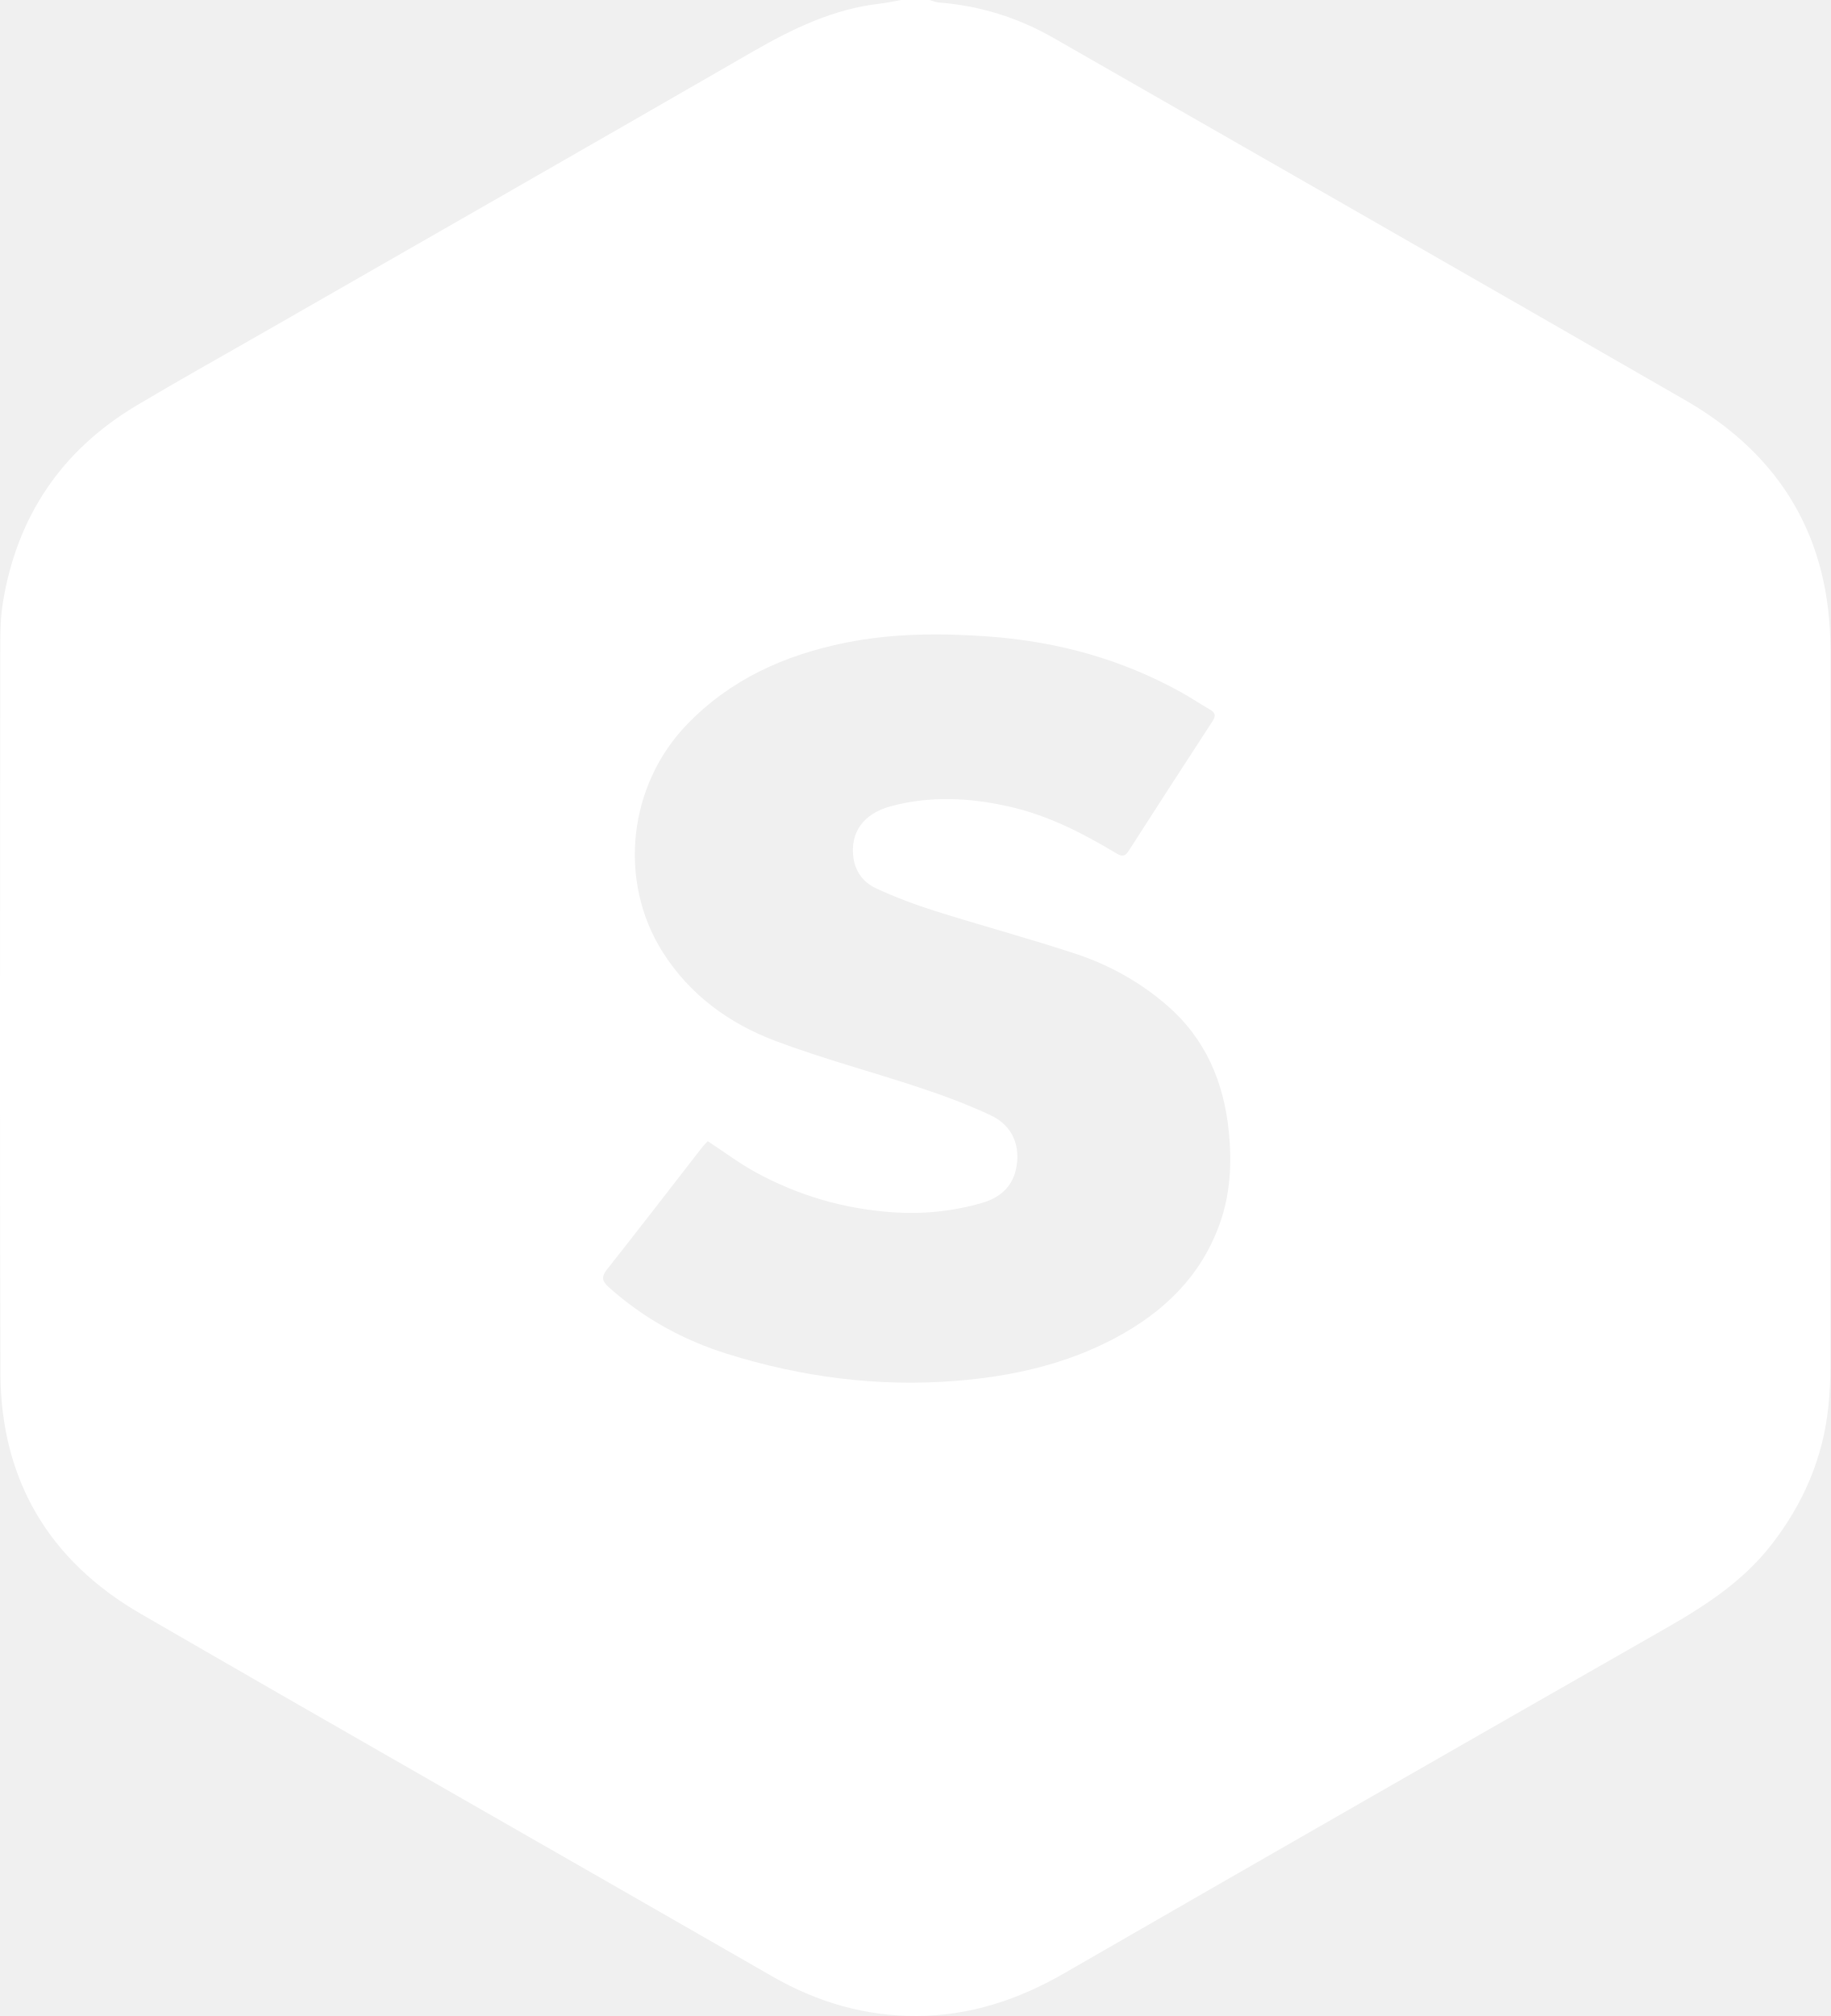
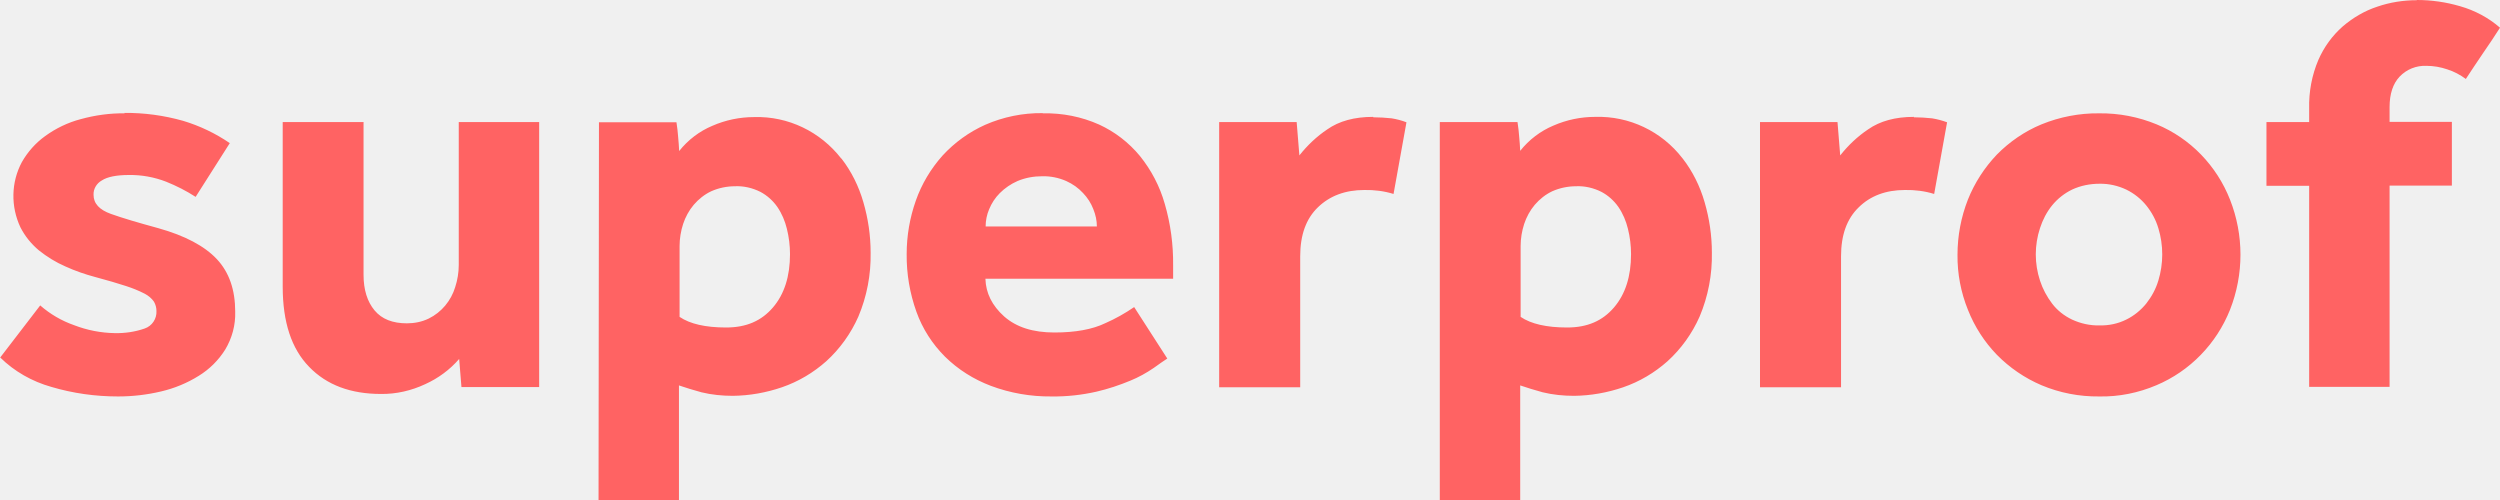
- <svg xmlns="http://www.w3.org/2000/svg" id="Layer_1" data-name="Layer 1" viewBox="0 0 605.73 667">
+ <svg xmlns="http://www.w3.org/2000/svg" id="Layer_1" viewBox="0 0 120 24">
  <defs>
-     <style>
-       .cls-1 {
-         fill: #fff;
-       }
-     </style>
+     <style>.cls-1{fill:#ff6363;}</style>
  </defs>
-   <path class="cls-1" d="m298.22,0c3.11,0,6.23,0,9.34,0,1.06.29,2.1.75,3.17.83,13.51,1.06,26.14,5,37.87,11.71,69.74,39.93,139.5,79.82,209.16,119.91,31.76,18.28,47.98,45.82,47.96,82.68-.02,79.09,0,158.17-.03,237.26,0,4.32-.22,8.66-.66,12.96-1.74,17.03-8.3,32.11-18.74,45.6-9.4,12.15-21.89,20.26-35.02,27.76-66.51,37.97-132.96,76.04-199.32,114.27-15.07,8.68-31.07,13.91-48.39,14.02-17.07.11-33.04-4.51-47.95-13.08-69.67-40.05-139.53-79.77-209.09-120.02C16.22,516.37.27,489.58.15,454.4c-.28-80.42-.1-160.84-.05-241.26,0-4.65.13-9.37.88-13.94,4.69-28.45,19.41-50.24,44.18-65.02,13.65-8.14,27.54-15.87,41.33-23.78,54.19-31.07,108.43-62.06,162.54-93.27,13.21-7.62,26.68-14.14,42.04-15.91,2.4-.28,4.76-.81,7.14-1.22Zm-63.99,377.55c-.66.73-1.45,1.49-2.12,2.35-10.38,13.34-20.67,26.75-31.17,40-1.98,2.5-1.81,3.88.5,5.96,11.45,10.28,24.62,17.52,39.22,22.08,24.62,7.69,49.76,10.98,75.59,8.93,18.59-1.48,36.43-5.44,52.97-14.28,15.92-8.51,28.25-20.41,34.43-37.78,3.49-9.8,4.02-19.91,3-30.23-1.64-16.59-7.71-30.91-20.53-42-8.87-7.67-19-13.31-30.02-16.96-15.37-5.09-31.04-9.29-46.49-14.16-6.75-2.13-13.43-4.63-19.83-7.61-3.98-1.86-6.75-5.39-7.38-10.1-1.11-8.27,3.22-14.55,12.45-17.02,13.16-3.53,26.41-2.8,39.56.23,12.48,2.88,23.76,8.64,34.66,15.17,1.73,1.04,2.96,1.66,4.36-.53,9.24-14.41,18.56-28.78,27.9-43.13,1.14-1.75.73-2.75-.97-3.73-3.18-1.83-6.23-3.88-9.43-5.66-19.84-11.03-41.17-16.85-63.76-18.49-15.91-1.16-31.73-1.1-47.44,2.07-20.06,4.05-38.03,12.11-52.45,27.09-19.4,20.15-22.83,51.66-8.07,75.12,8.95,14.21,21.99,23.71,37.32,29.5,15.75,5.95,32.11,10.25,48.1,15.58,7.88,2.62,15.71,5.53,23.22,9.06,6.06,2.85,9.31,8.2,8.75,15.2-.59,7.28-4.67,11.76-11.61,13.77-9.8,2.84-19.71,3.82-29.95,3.08-16.02-1.16-30.99-5.57-45-13.22-5.42-2.96-10.41-6.73-15.81-10.27Z" />
+   <path class="cls-1" d="m40.39,7.61c.48.62.83,1.33,1.05,2.09.23.79.35,1.6.35,2.43.02,1.05-.18,2.1-.59,3.07-.36.81-.88,1.54-1.54,2.14-.62.55-1.34.98-2.13,1.25-.76.26-1.55.4-2.35.41-.51,0-1.02-.05-1.51-.17-.4-.11-.76-.22-1.08-.33v5.51h-3.86l.02-18.14h3.72c.04.23.06.46.08.69.02.23.04.46.05.69.42-.53.97-.95,1.59-1.21.64-.28,1.32-.42,2.01-.42,1.63-.05,3.18.7,4.18,1.99Zm40.38,0c.48.62.83,1.33,1.05,2.09.23.79.35,1.6.35,2.43.02,1.05-.18,2.1-.59,3.07-.36.81-.88,1.54-1.54,2.14-.62.55-1.34.98-2.13,1.25-.76.26-1.55.4-2.35.41-.51,0-1.02-.05-1.51-.17-.4-.11-.76-.22-1.08-.33v5.51h-3.86V5.86h3.73c.04.23.06.46.08.69.02.23.04.46.05.69.42-.53.97-.95,1.59-1.21.64-.28,1.32-.42,2.01-.42,1.63-.05,3.19.69,4.19,1.99ZM5.96,5.42c.96-.01,1.91.12,2.83.38.8.24,1.55.6,2.24,1.07l-1.64,2.58c-.45-.29-.92-.53-1.42-.73-.57-.22-1.18-.33-1.79-.32-.59,0-1.03.09-1.29.26-.25.14-.41.4-.4.69,0,.42.28.72.84.92.56.2,1.31.42,2.26.68,1.29.36,2.23.86,2.82,1.49.59.63.88,1.47.88,2.52.02.64-.15,1.27-.48,1.82-.32.51-.75.94-1.27,1.26-.56.35-1.17.6-1.81.75-.68.16-1.37.24-2.06.24-1.09,0-2.17-.15-3.21-.46-.92-.26-1.77-.74-2.45-1.41l1.92-2.5c.48.42,1.03.74,1.63.95.62.24,1.29.37,1.95.38.49.01.97-.06,1.43-.22.36-.12.59-.47.57-.84,0-.16-.04-.31-.12-.45-.11-.16-.27-.29-.44-.38-.29-.15-.59-.27-.9-.37-.39-.13-.88-.27-1.47-.43-.49-.13-.98-.3-1.44-.51-.46-.2-.88-.46-1.27-.77-.37-.31-.67-.68-.89-1.11-.47-1-.45-2.16.07-3.13.28-.49.66-.92,1.12-1.25.51-.37,1.09-.65,1.7-.81.69-.19,1.4-.29,2.12-.28Zm94.81.02c.94-.01,1.88.17,2.75.53.8.33,1.53.83,2.13,1.45.6.62,1.07,1.35,1.39,2.16.67,1.7.67,3.59,0,5.29-.65,1.63-1.92,2.94-3.53,3.62-.87.37-1.81.56-2.75.54-.95.01-1.89-.17-2.77-.54-.8-.34-1.53-.84-2.14-1.46-.6-.62-1.07-1.35-1.39-2.16-.34-.84-.51-1.74-.5-2.64,0-.91.17-1.81.5-2.65.32-.8.79-1.53,1.39-2.16.61-.62,1.34-1.12,2.14-1.45.88-.36,1.82-.54,2.76-.53Zm-50.71,0c.93-.02,1.85.16,2.7.54.76.35,1.42.86,1.95,1.5.55.68.96,1.46,1.2,2.31.28.96.41,1.95.4,2.94v.65h-9.01c.02.69.32,1.29.9,1.81.59.52,1.39.77,2.41.77,1.01,0,1.83-.15,2.45-.45.48-.21.94-.47,1.38-.77l1.59,2.47c-.14.09-.36.24-.65.45-.35.24-.73.45-1.12.61-.53.22-1.07.4-1.63.53-.71.16-1.43.24-2.16.23-.99.01-1.98-.16-2.91-.51-.82-.31-1.57-.78-2.2-1.4-.61-.61-1.08-1.34-1.37-2.15-.32-.89-.48-1.83-.47-2.78,0-.87.15-1.74.44-2.56.28-.8.72-1.53,1.28-2.16.58-.63,1.27-1.13,2.05-1.48.87-.38,1.8-.57,2.75-.56Zm-32.61.43v7.32c0,.72.18,1.29.53,1.71.35.42.87.62,1.55.62.36,0,.72-.07,1.05-.23.61-.3,1.07-.85,1.27-1.51.11-.34.17-.7.17-1.06v-6.86h3.86v12.72h-3.73l-.11-1.35c-.45.52-1.01.93-1.63,1.21-.66.31-1.39.48-2.12.47-1.46,0-2.61-.43-3.45-1.3-.85-.87-1.27-2.15-1.27-3.85v-7.9h3.89Zm48.47-.24c.29,0,.59.02.88.05.24.04.48.1.71.19l-.62,3.44c-.45-.14-.93-.2-1.4-.19-.92,0-1.66.28-2.23.83-.57.55-.85,1.33-.85,2.35v6.29h-3.89V5.86h3.72l.13,1.6c.38-.48.83-.91,1.34-1.25.57-.4,1.3-.6,2.2-.6Zm25.94,0c.29,0,.59.02.88.05.24.04.48.1.72.19l-.62,3.44c-.45-.14-.93-.2-1.4-.19-.92,0-1.66.28-2.22.83-.57.55-.85,1.33-.85,2.35v6.29h-3.89V5.86h3.72l.13,1.6c.38-.48.83-.91,1.34-1.25.57-.4,1.3-.6,2.2-.6ZM116.01,0c.7,0,1.4.1,2.08.3.7.2,1.36.55,1.91,1.03-.27.42-.54.83-.82,1.23-.28.41-.55.82-.82,1.23-.27-.2-.57-.36-.89-.46-.32-.11-.66-.17-1-.17-.49-.02-.96.17-1.29.52-.32.34-.48.83-.48,1.46v.71h2.99v3.06h-2.99v9.66h-3.86v-9.65s-2.05,0-2.05,0v-3.06h2.05v-.65c-.02-.8.13-1.6.44-2.33.27-.62.67-1.17,1.17-1.61.49-.42,1.05-.75,1.66-.95.61-.21,1.25-.31,1.9-.31Zm-40.35,8.94c-.4,0-.79.08-1.15.24-.32.15-.61.38-.84.65-.23.27-.4.59-.51.92-.11.34-.17.7-.17,1.06v3.4c.5.34,1.25.51,2.23.51s1.7-.32,2.25-.96c.55-.64.82-1.5.82-2.56,0-.41-.05-.82-.15-1.22-.09-.37-.24-.73-.46-1.05-.21-.3-.49-.55-.81-.72-.38-.19-.8-.29-1.23-.27Zm-40.37,0c-.4,0-.79.08-1.15.24-.32.15-.61.38-.84.65-.23.27-.4.59-.51.92-.11.34-.17.7-.17,1.06v3.4c.5.34,1.25.51,2.23.51s1.7-.32,2.25-.96c.55-.64.82-1.5.82-2.56,0-.41-.05-.82-.15-1.22-.09-.37-.24-.73-.46-1.05-.21-.3-.49-.55-.81-.72-.38-.19-.8-.29-1.23-.27Zm65.48-.12c-.45,0-.9.09-1.31.28-.37.18-.7.44-.96.76-.26.32-.45.69-.58,1.09-.27.82-.27,1.7,0,2.52.13.4.33.77.58,1.1.25.33.58.59.96.77.41.19.86.29,1.31.28h0c.45.01.89-.08,1.29-.28.37-.18.7-.45.96-.77.26-.33.46-.7.58-1.1.25-.82.25-1.7,0-2.52-.12-.4-.32-.77-.58-1.09-.26-.32-.59-.58-.96-.76-.4-.19-.85-.29-1.29-.28Zm-50.74-.36c-.41,0-.81.07-1.19.23-.32.14-.61.34-.85.58-.22.22-.39.48-.51.77-.11.26-.17.54-.17.83h5.34c0-.28-.06-.56-.17-.83-.11-.29-.28-.55-.49-.77-.23-.25-.5-.44-.81-.58-.36-.16-.76-.24-1.16-.23Z" />
</svg>
